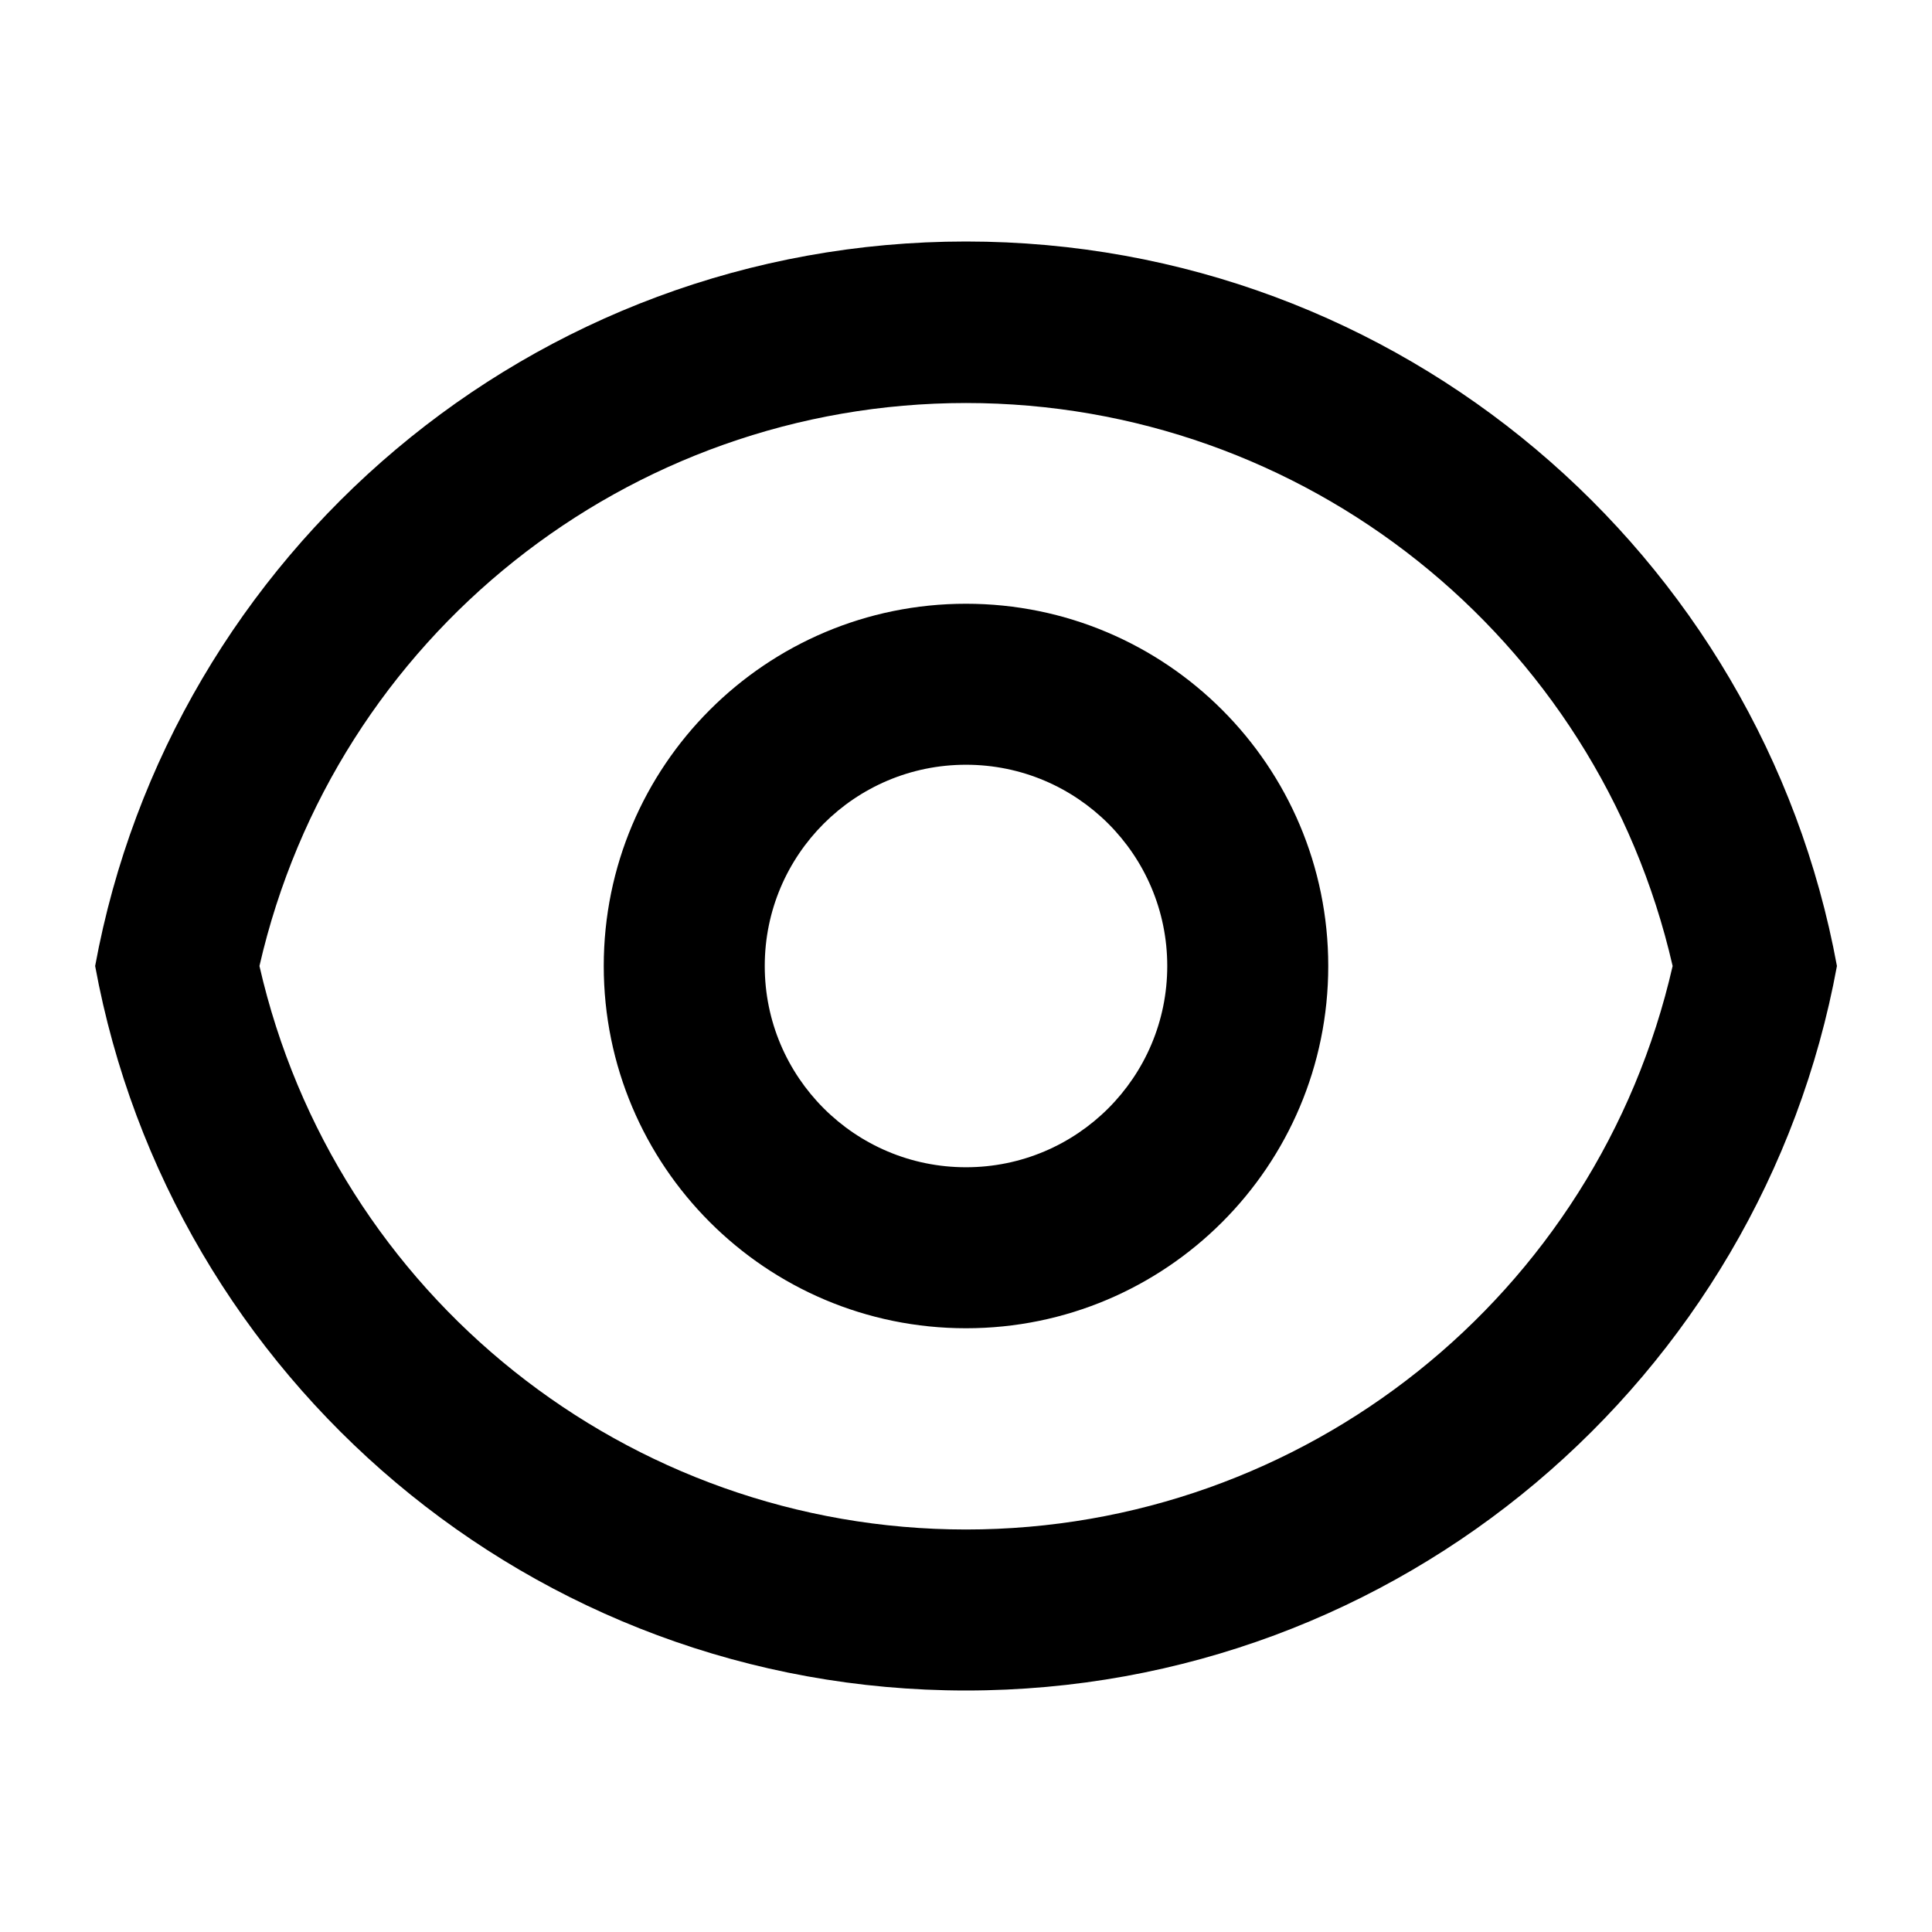
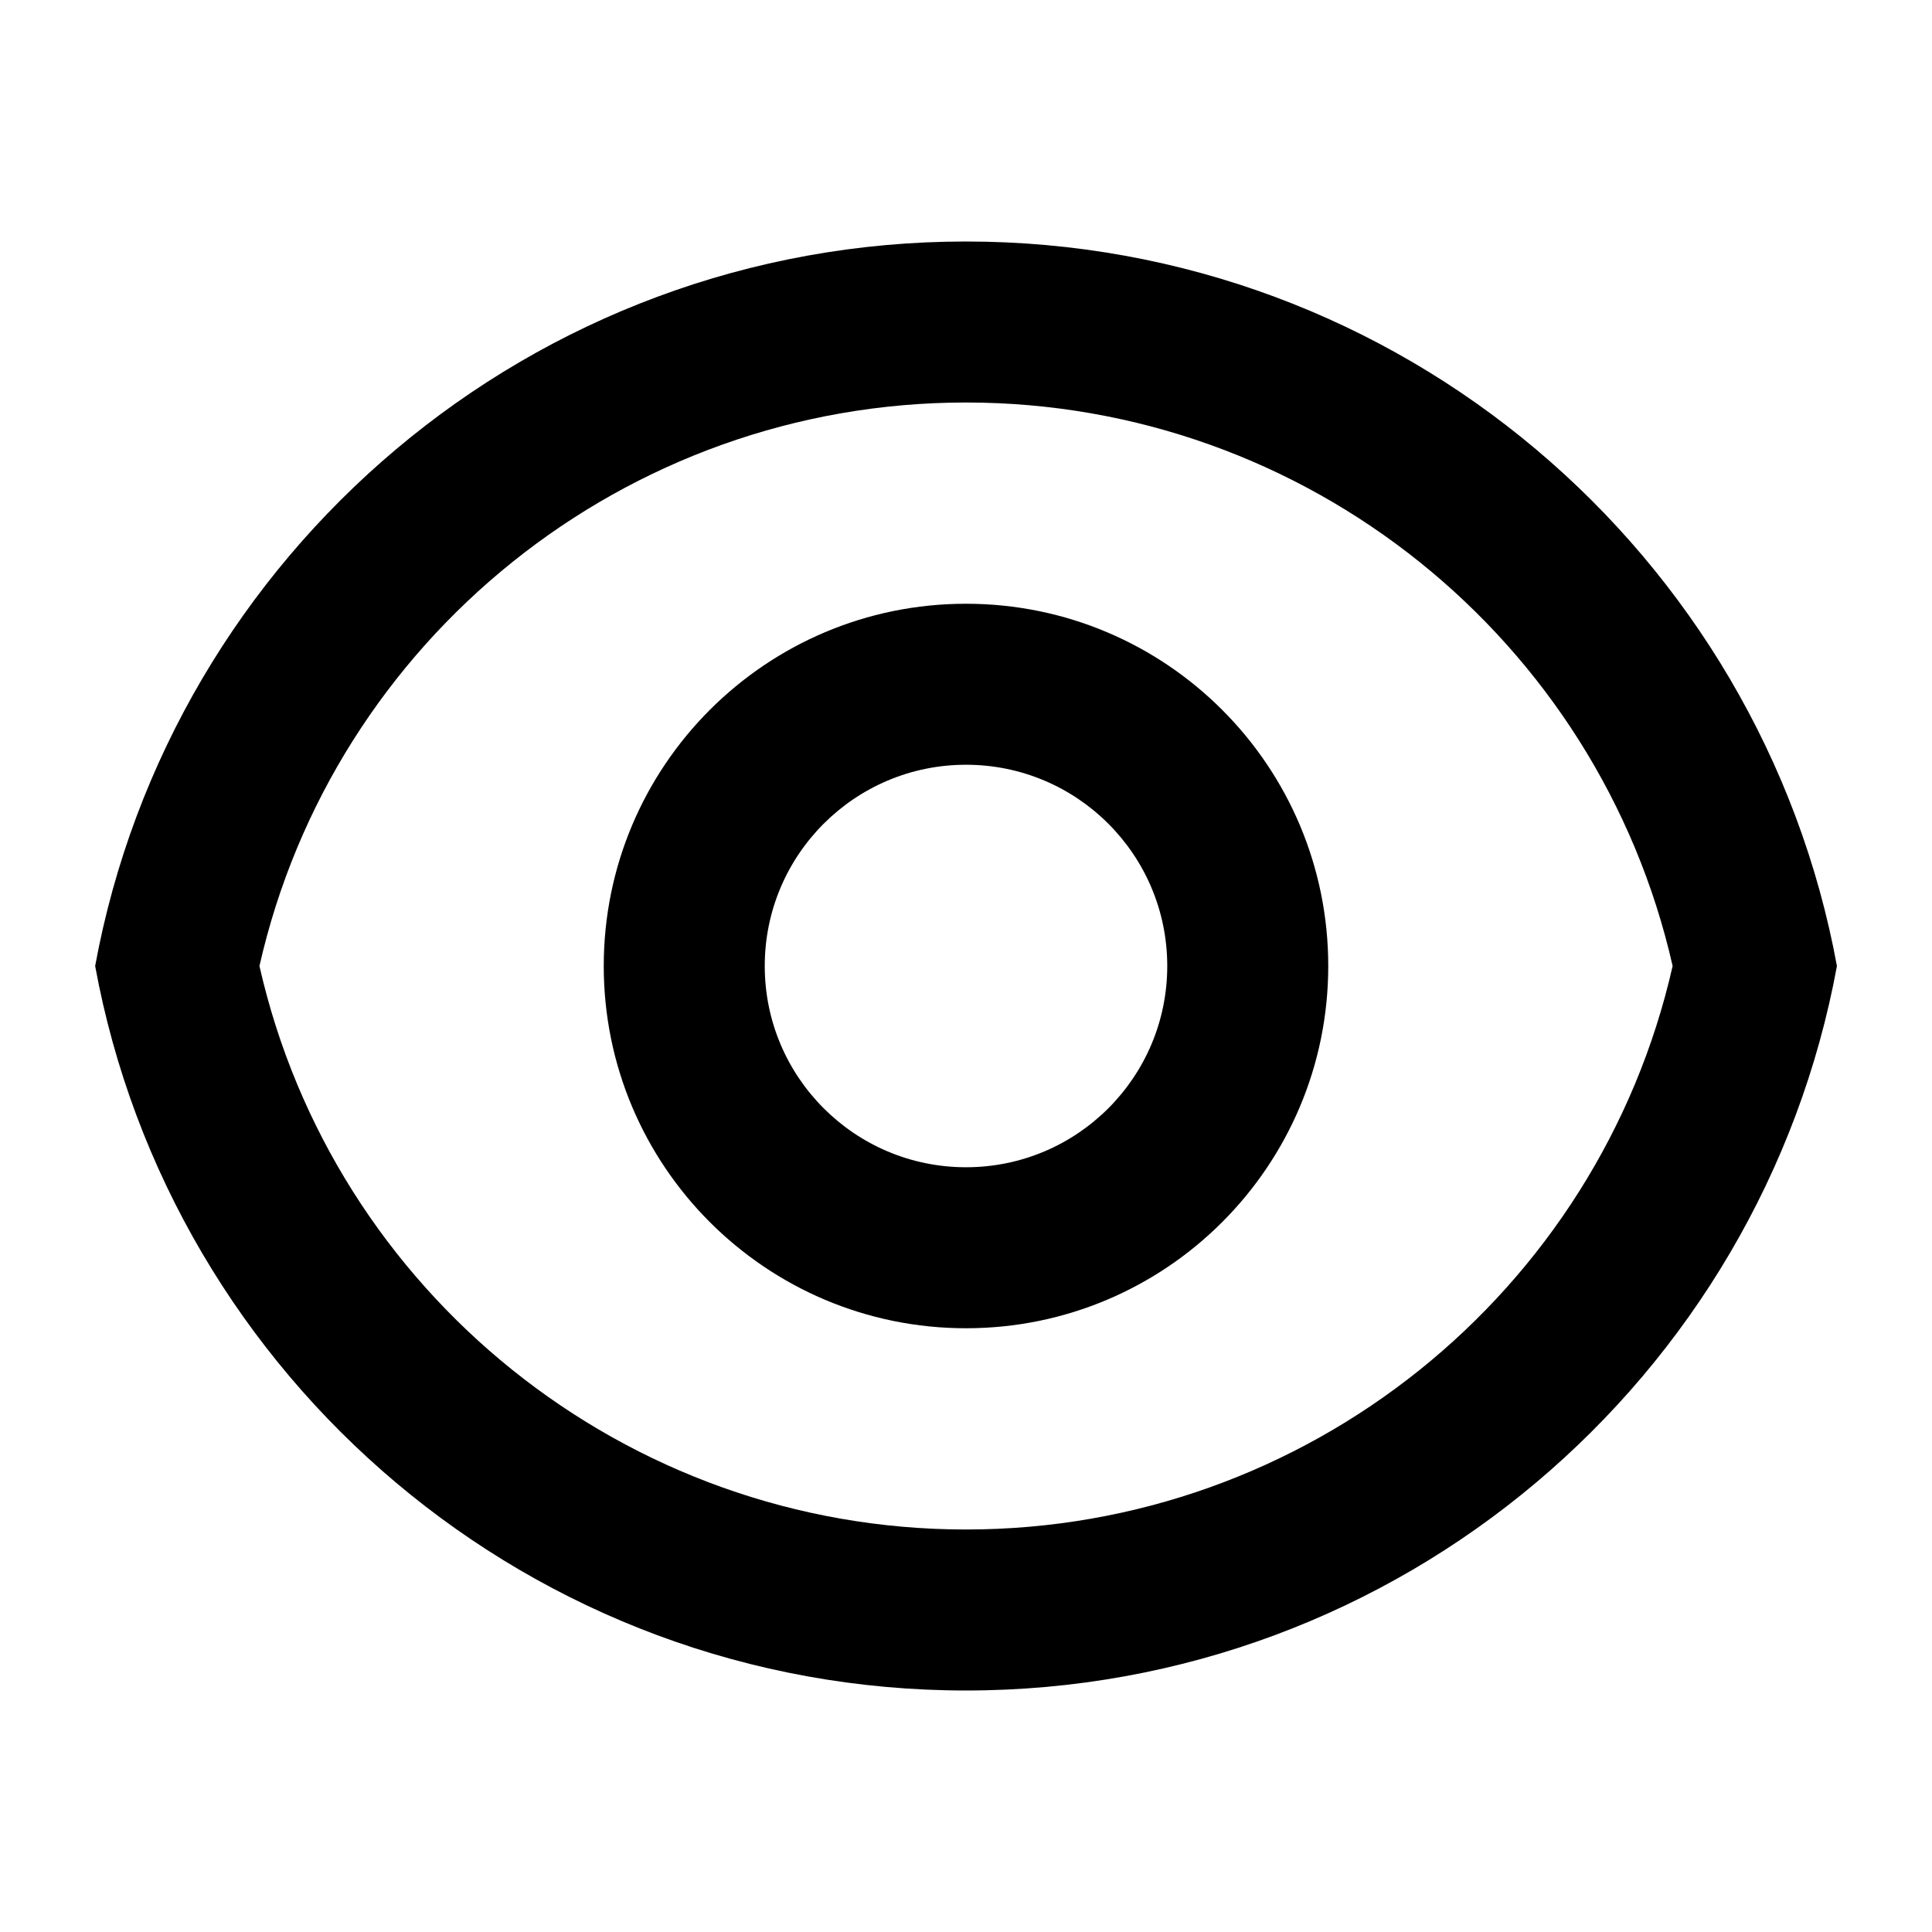
- <svg xmlns="http://www.w3.org/2000/svg" viewBox="0 0 24 24" width="24" height="24" fill="currentColor">
-   <path d="M12 3c5.392 0 9.878 3.88 10.819 9c-.94 5.12-5.427 9-10.819 9s-9.878-3.88-10.818-9C2.122 6.88 6.608 3 12 3m0 16a9.005 9.005 0 0 0 8.778-7a9.005 9.005 0 0 0-17.555 0A9.005 9.005 0 0 0 12 19m0-2.5a4.5 4.5 0 1 1 0-9a4.5 4.5 0 0 1 0 9m0-2a2.5 2.5 0 1 0 0-5a2.5 2.5 0 0 0 0 5" />
+ <svg xmlns="http://www.w3.org/2000/svg" viewBox="0 0 24 24" fill="currentColor">
+   <path d="M12 3C17.392 3 21.878 6.88 22.819 12C21.878 17.12 17.392 21 12 21C6.608 21 2.122 17.12 1.182 12C2.122 6.88 6.608 3 12 3ZM12 19C16.236 19 19.86 16.052 20.778 12C19.86 7.948 16.236 5 12 5C7.765 5 4.14 7.948 3.223 12C4.14 16.052 7.765 19 12 19ZM12 16.5C9.515 16.5 7.5 14.485 7.5 12C7.5 9.515 9.515 7.5 12 7.5C14.486 7.5 16.5 9.515 16.5 12C16.5 14.485 14.486 16.5 12 16.5ZM12 14.5C13.381 14.5 14.5 13.381 14.5 12C14.5 10.619 13.381 9.5 12 9.5C10.62 9.5 9.5 10.619 9.5 12C9.5 13.381 10.62 14.5 12 14.5Z" />
</svg>
